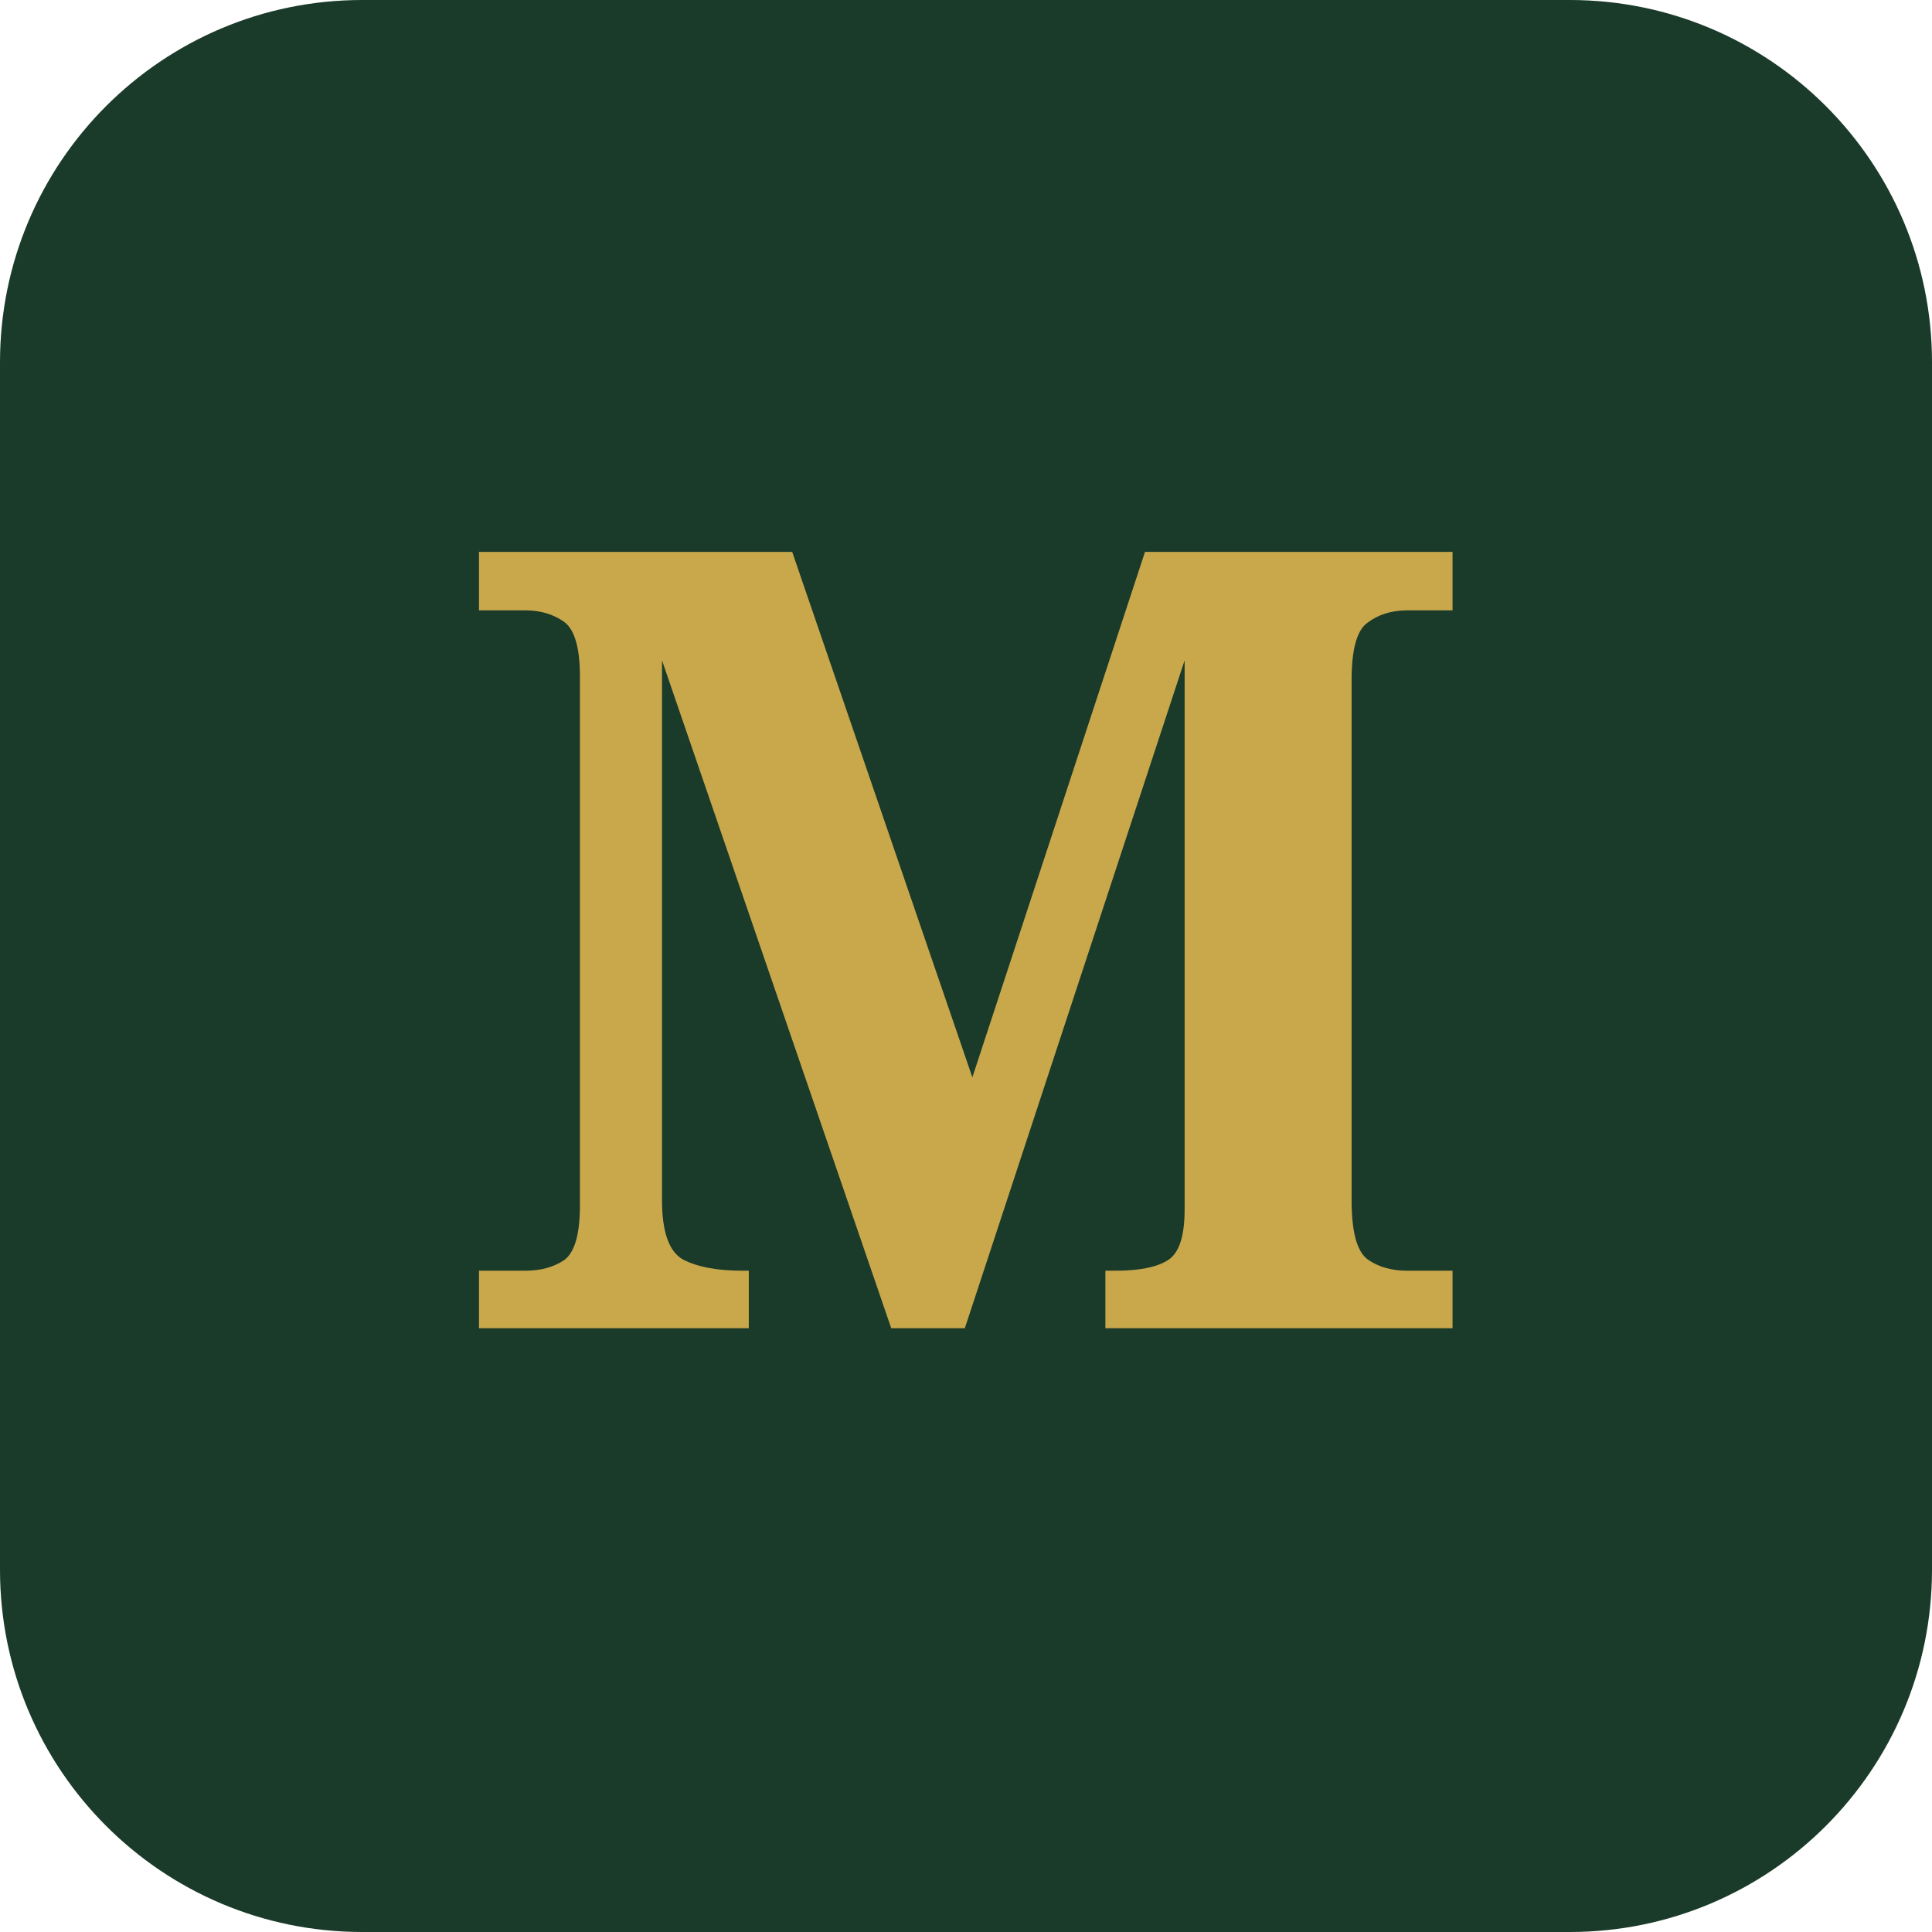
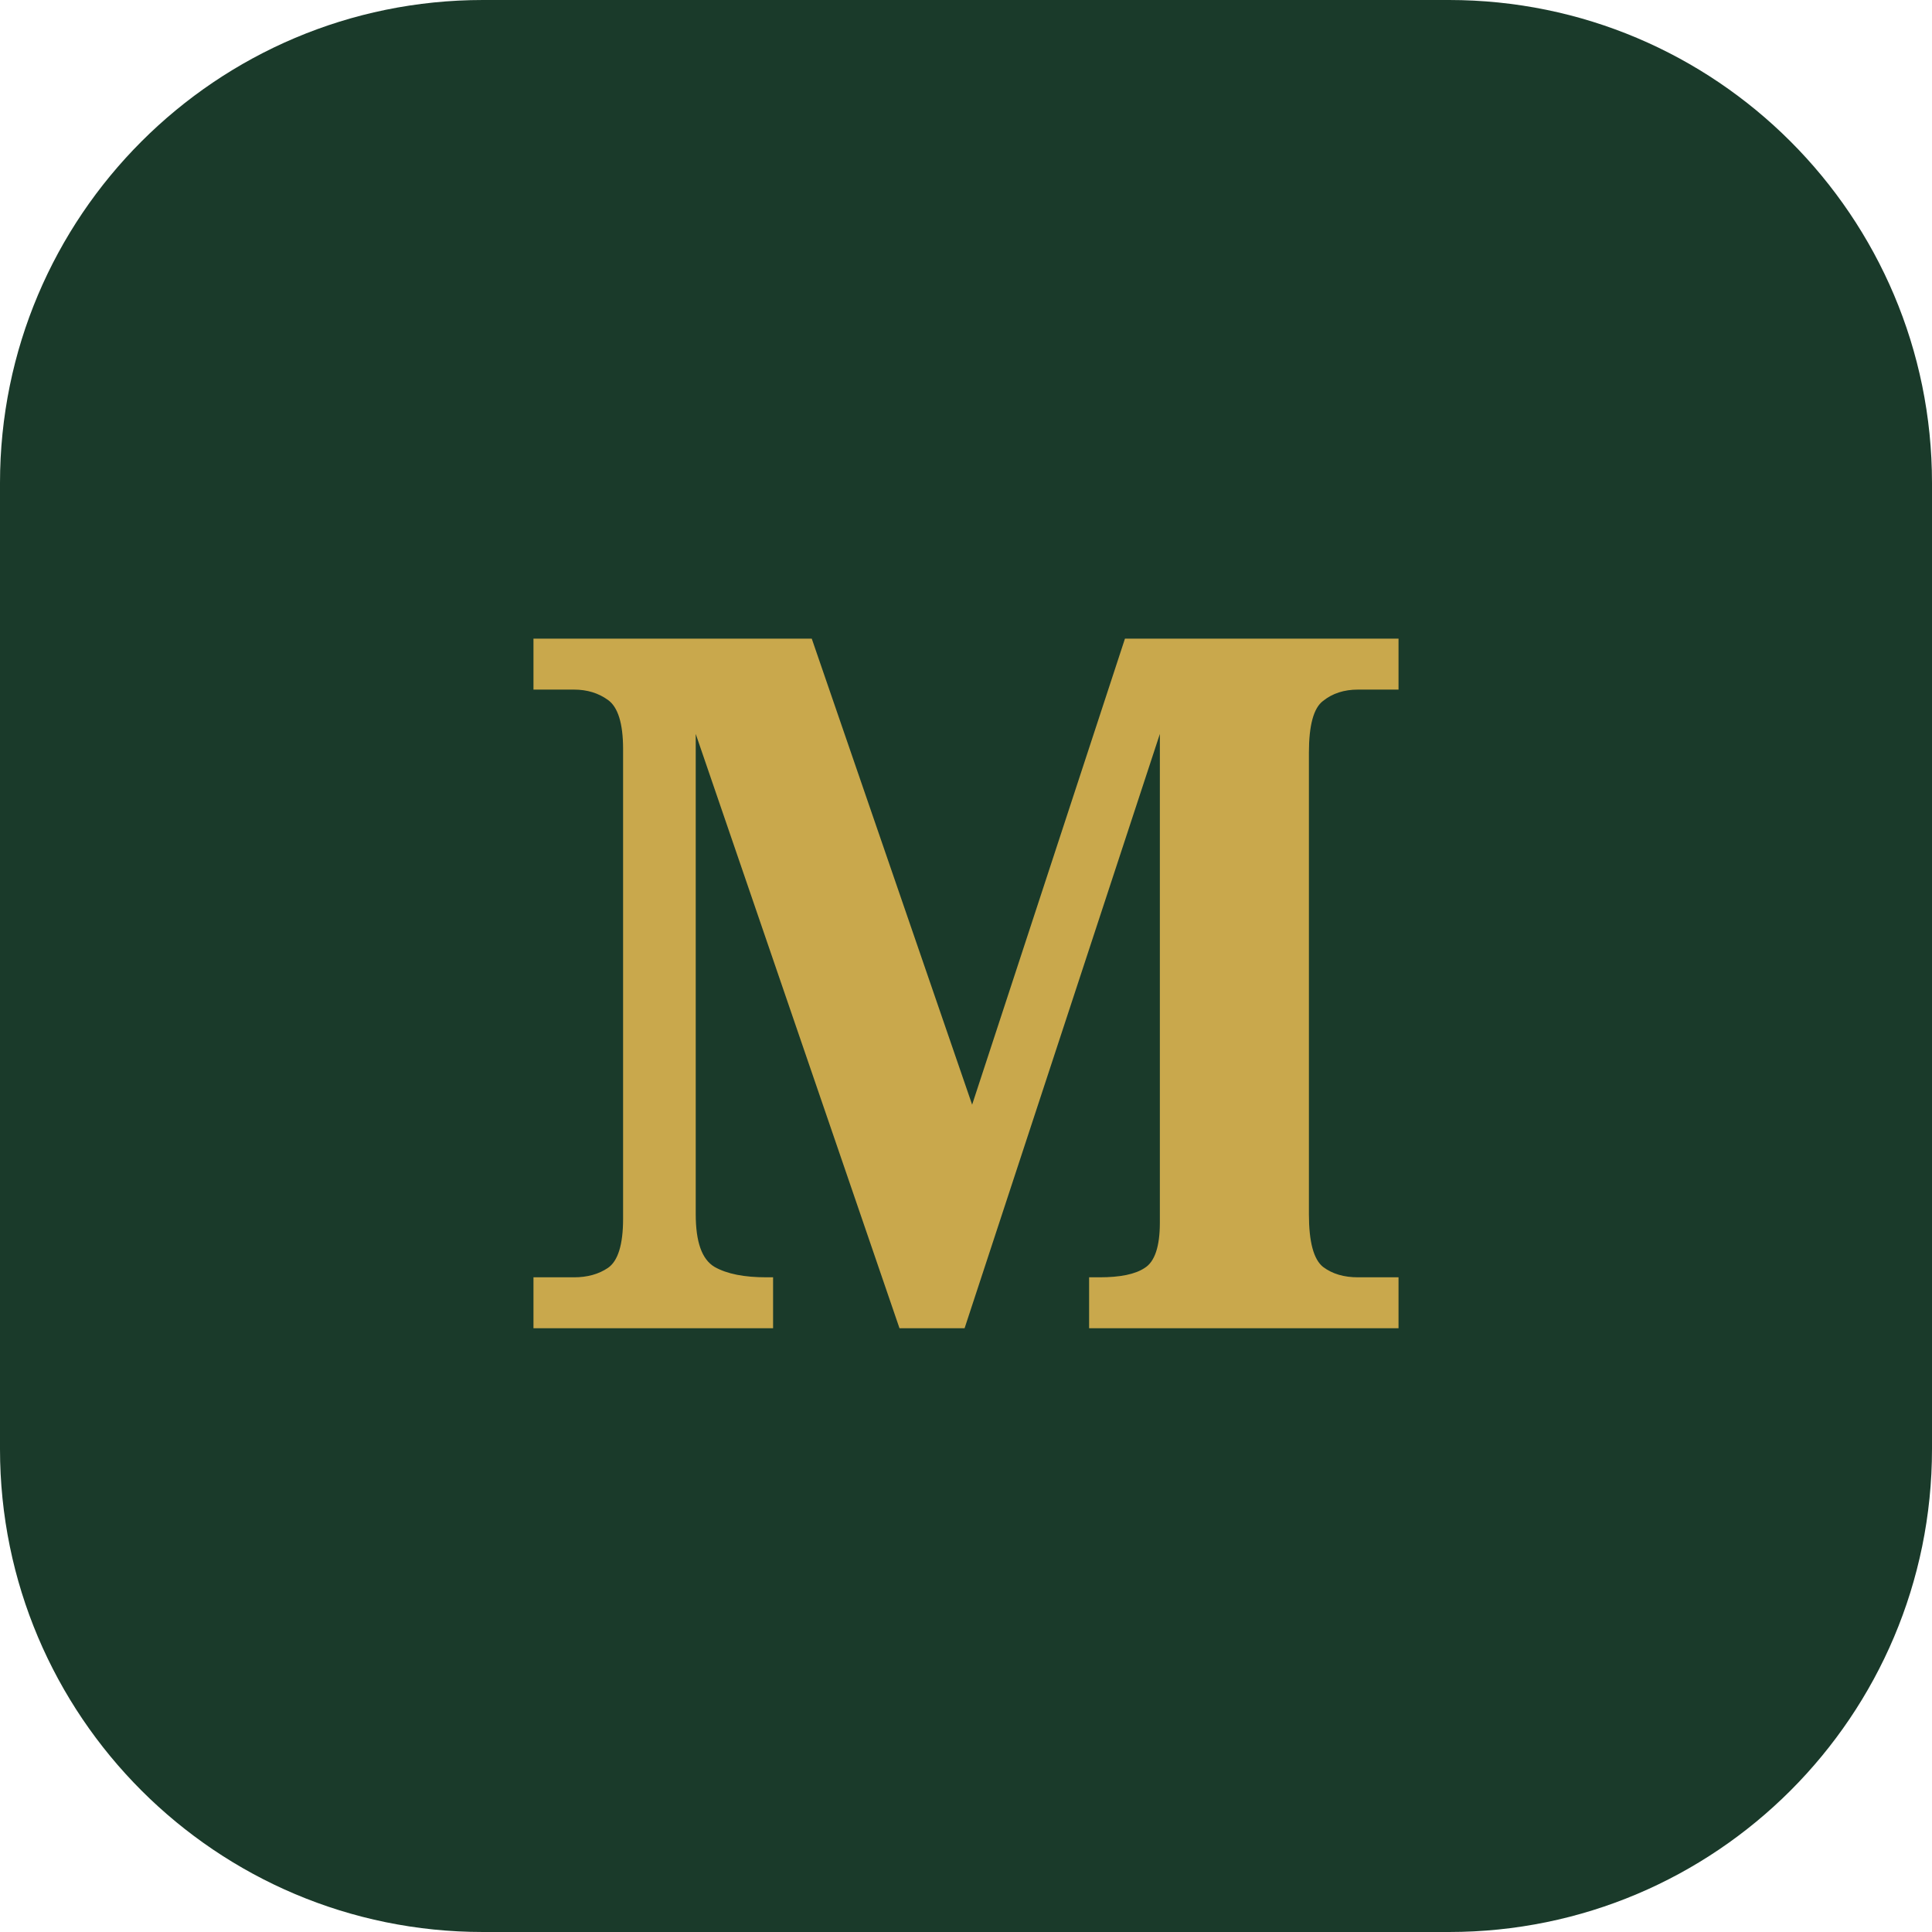
<svg xmlns="http://www.w3.org/2000/svg" viewBox="0 0 32 32">
-   <rect width="32" height="32" rx="6" fill="#1a3a2a" />
-   <text x="16" y="22" font-family="serif" font-size="18" font-weight="bold" text-anchor="middle" fill="#c9a84c">M</text>
+   <rect width="32" height="32" rx="8" fill="#1A3A2A" />
+   <text x="16" y="22" font-family="serif" font-size="16" font-weight="bold" text-anchor="middle" fill="#C9A84C">M</text>
</svg>
